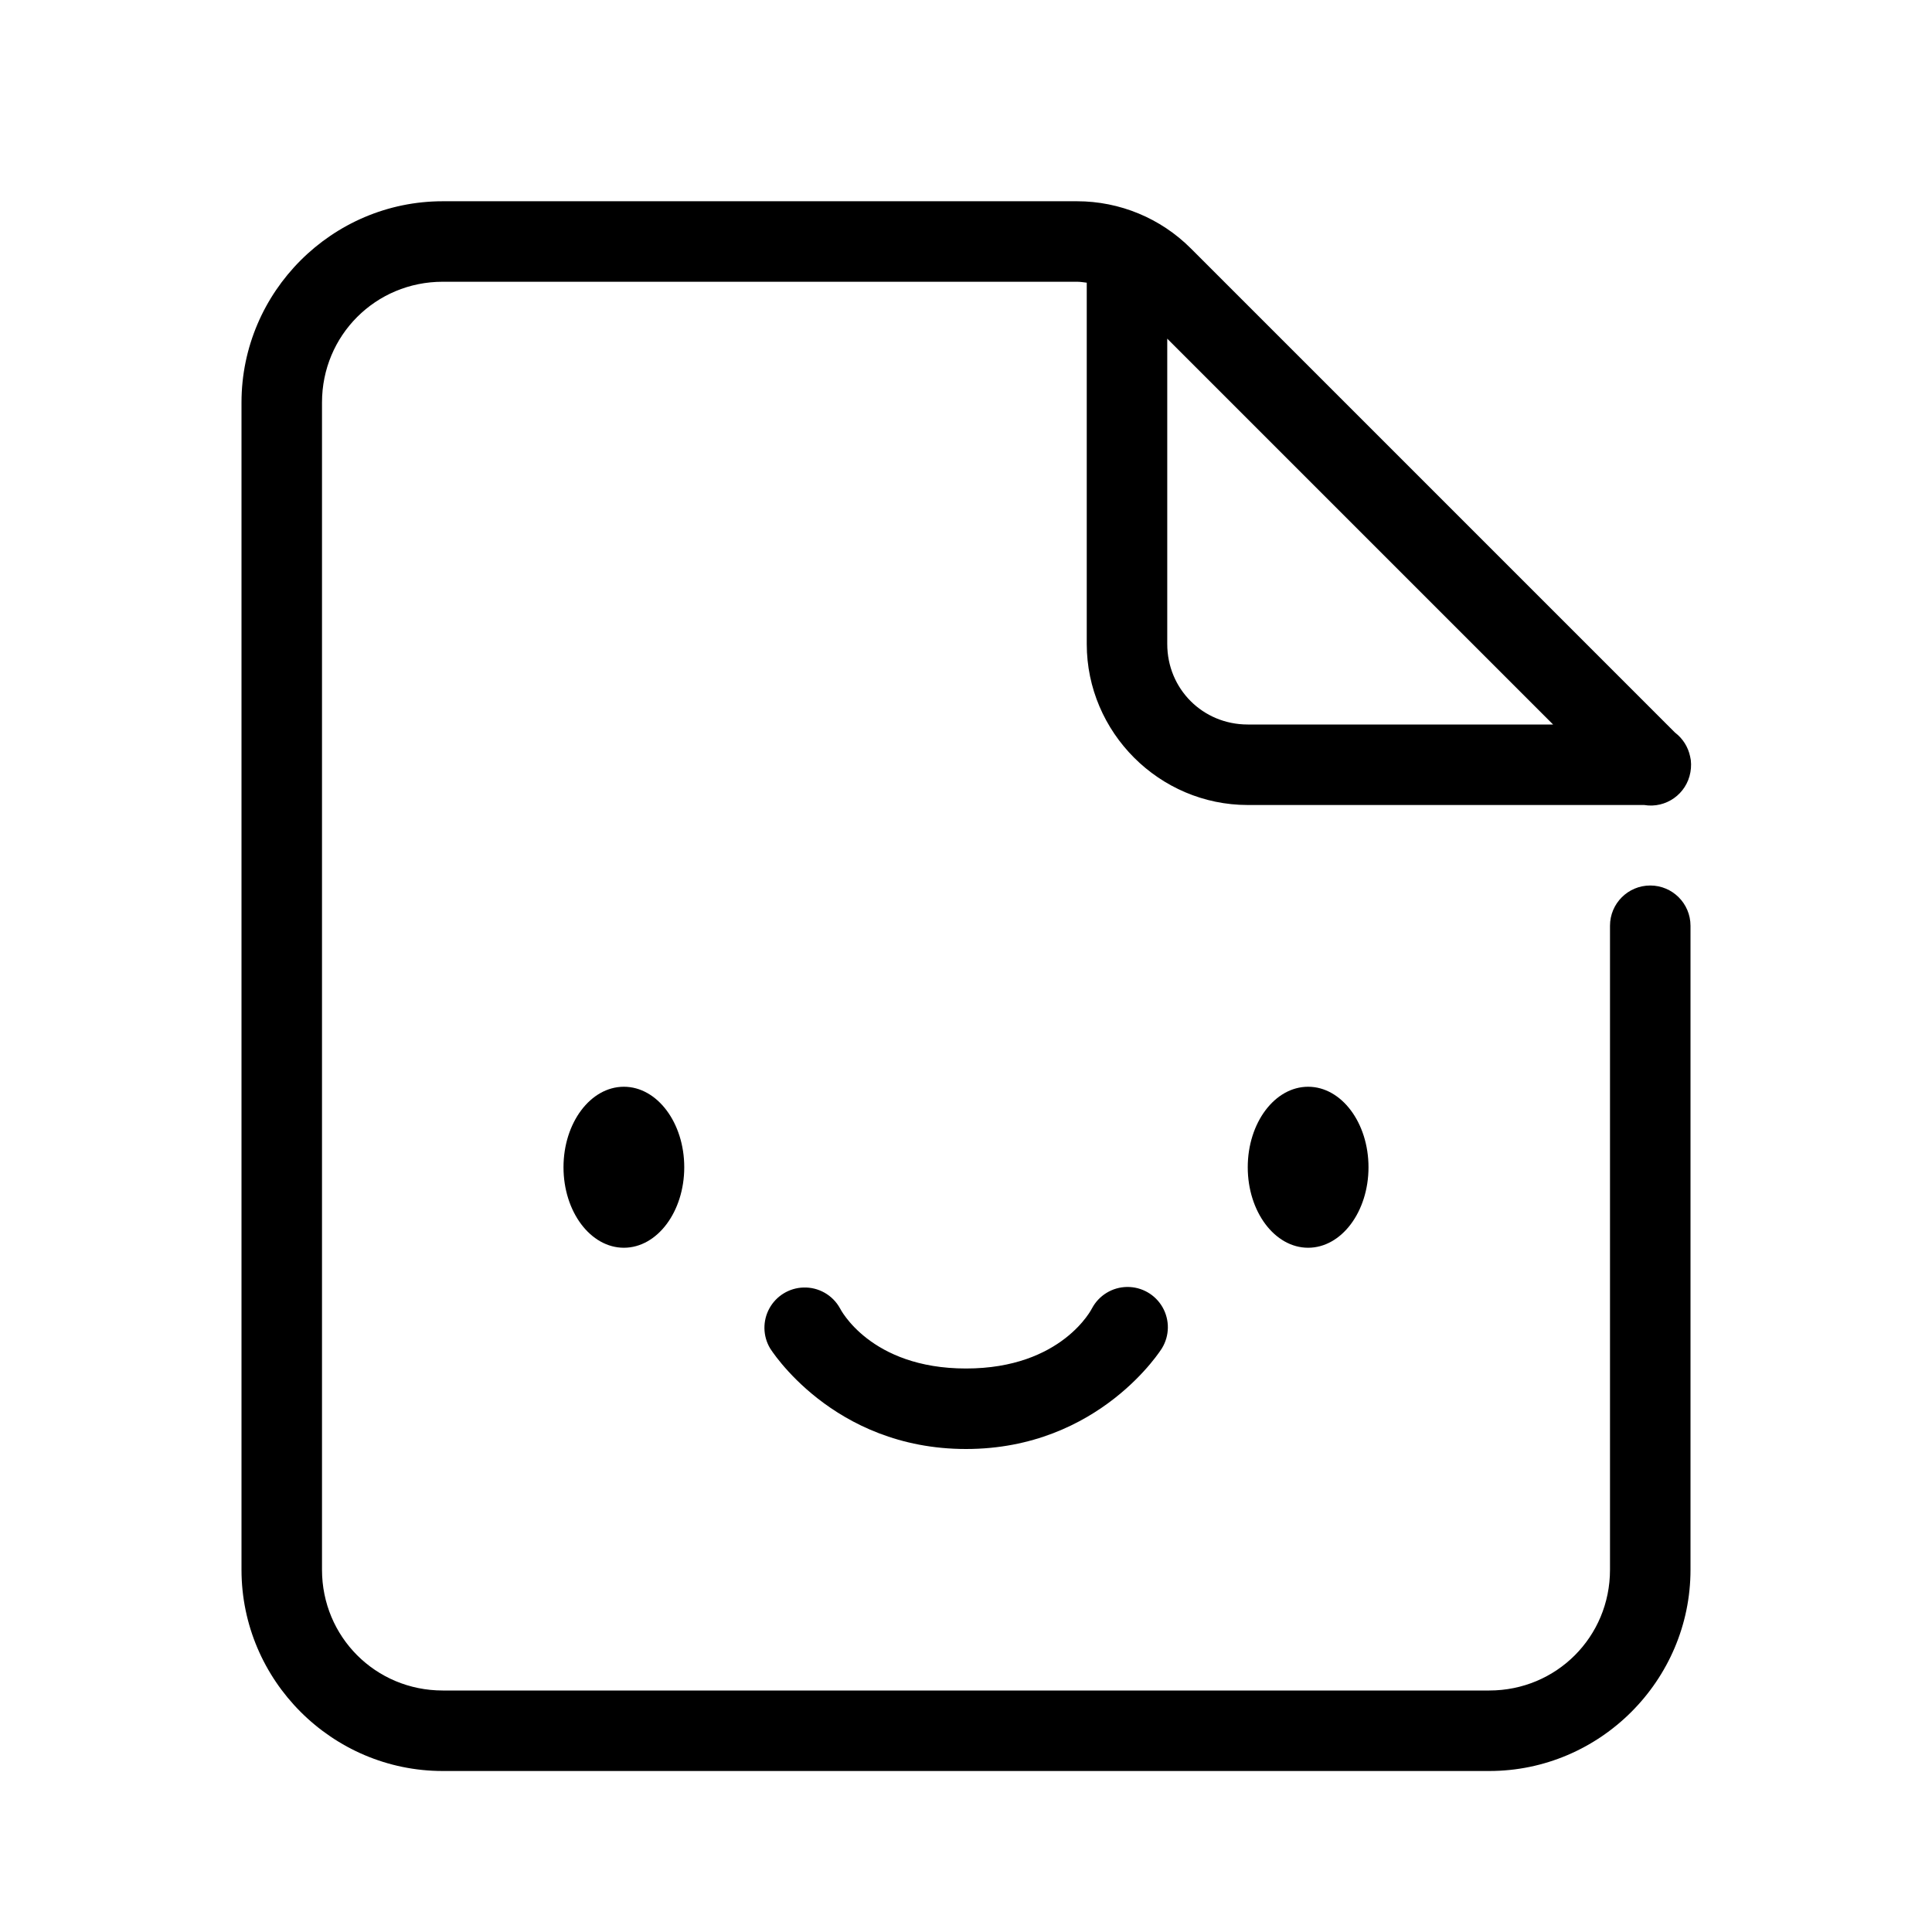
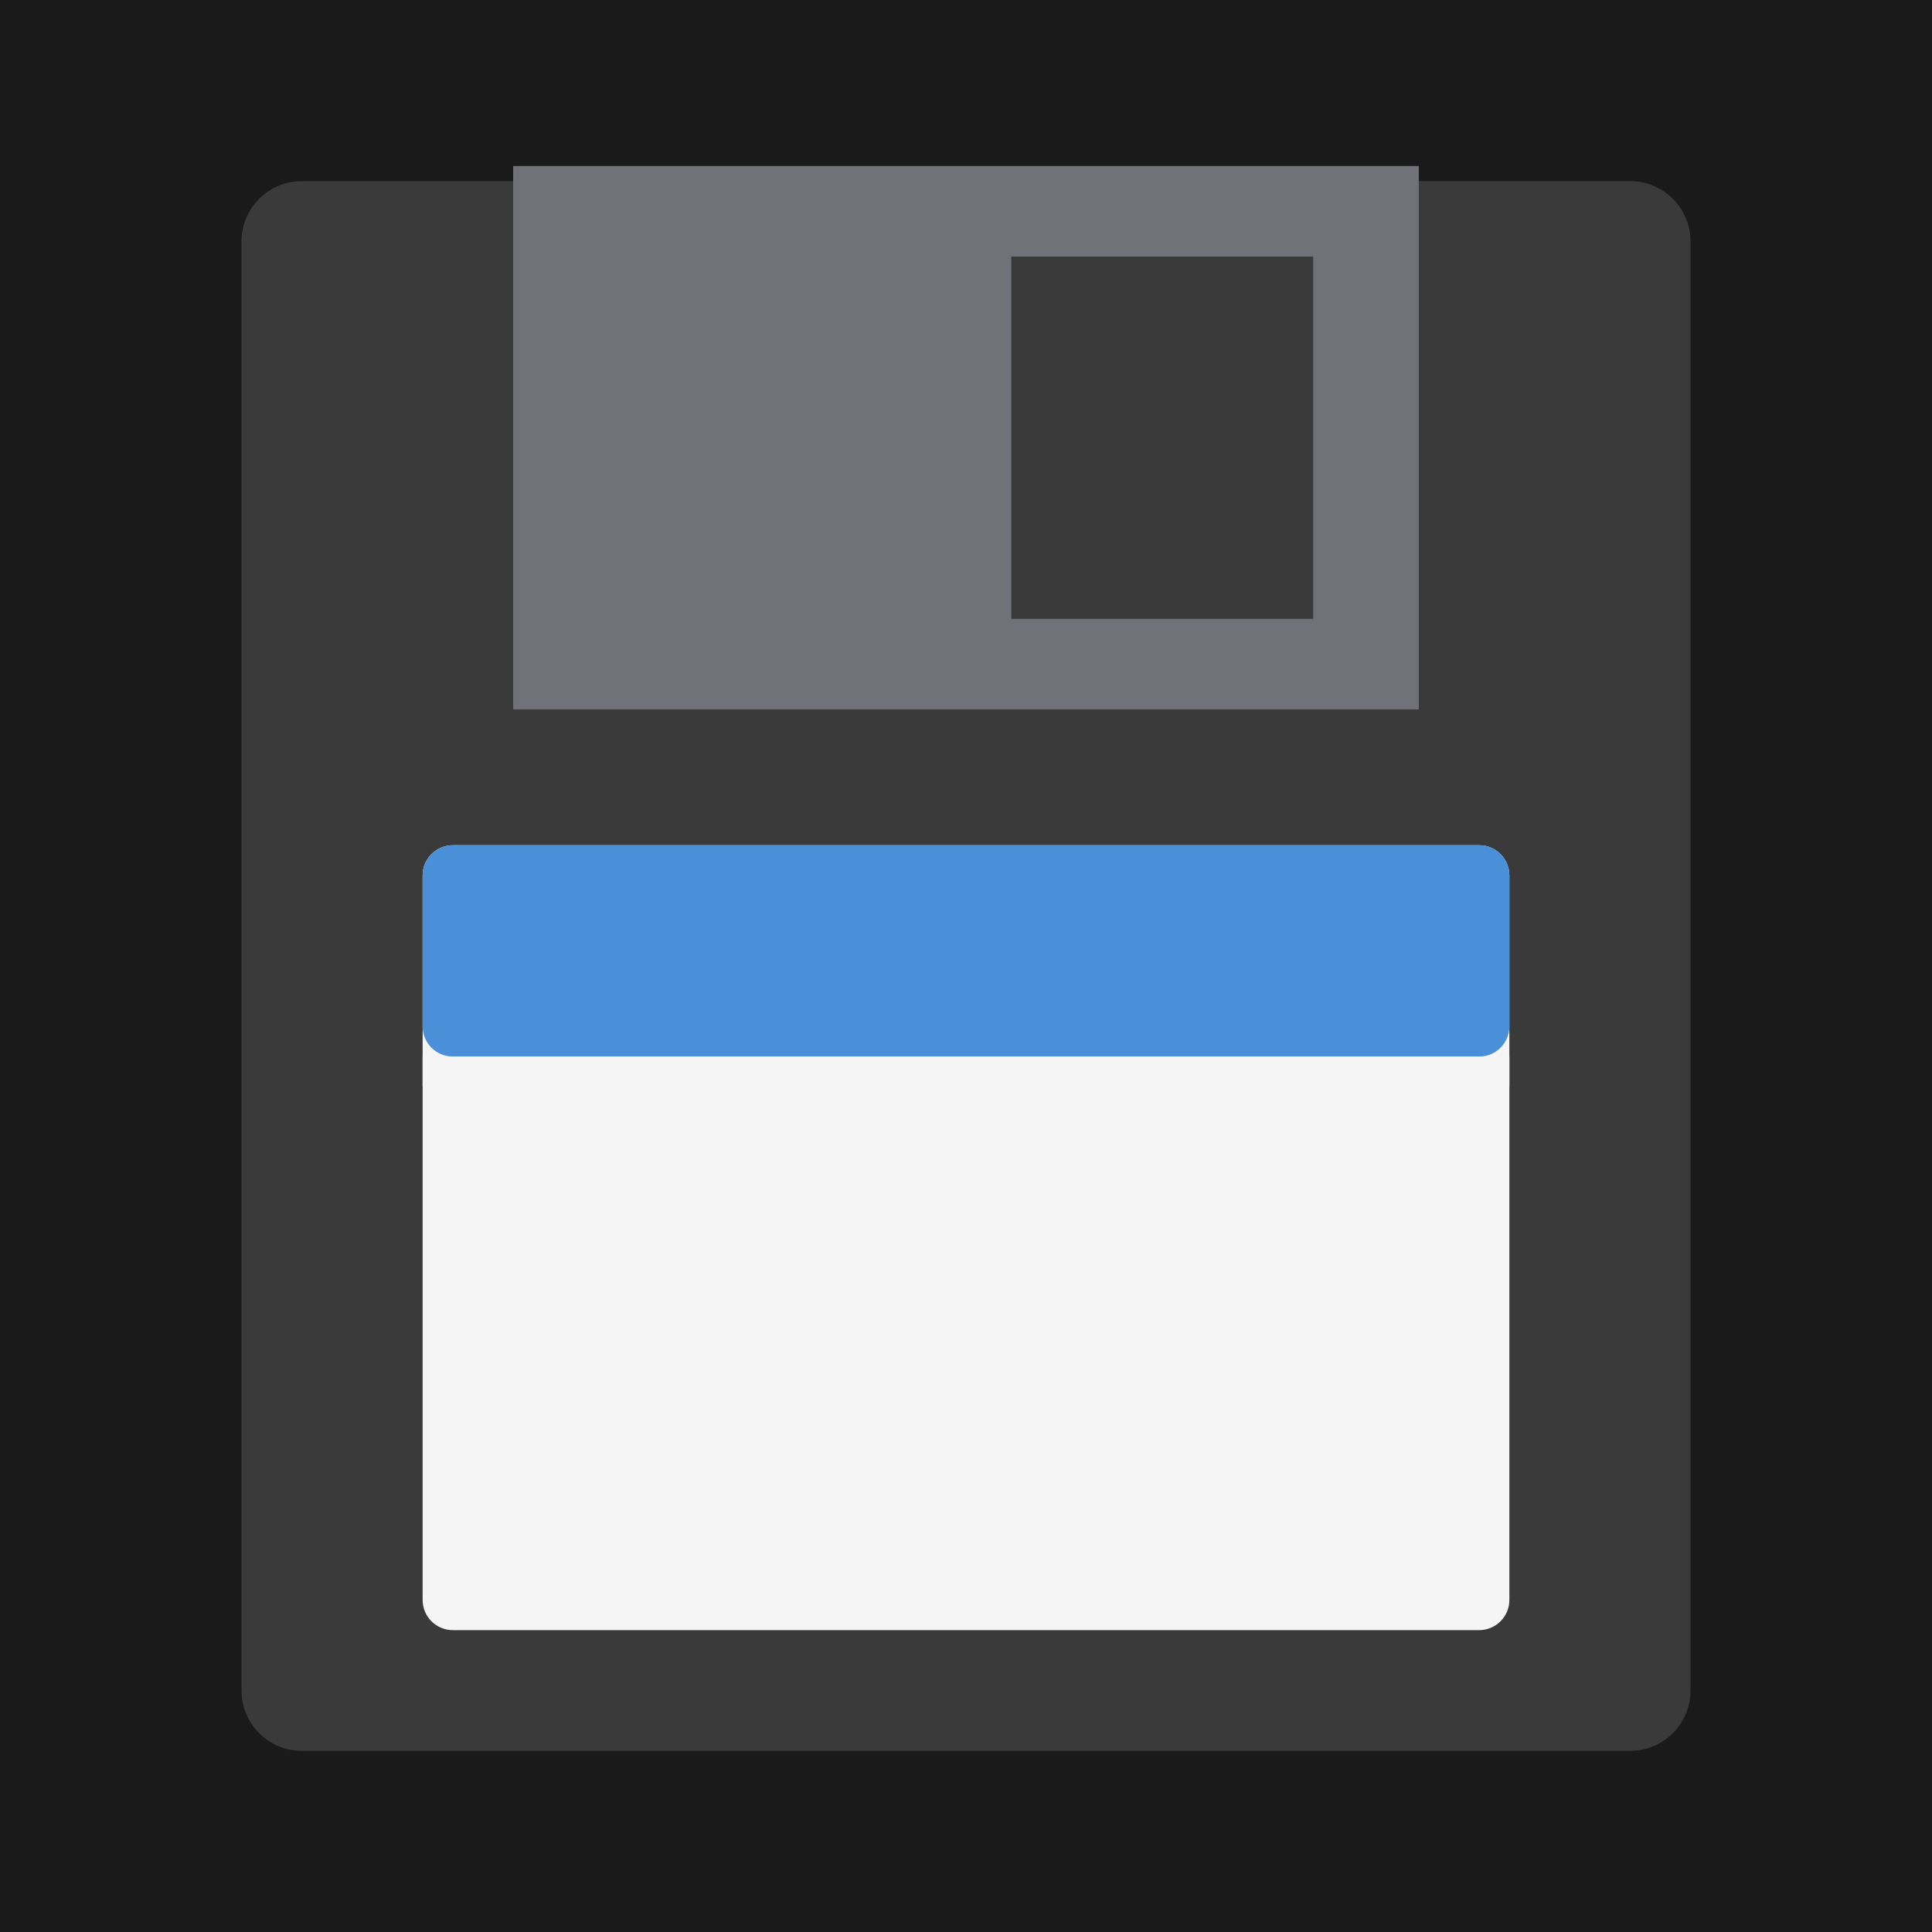
- <svg xmlns="http://www.w3.org/2000/svg" viewBox="0 0 48 48" width="240px" height="240px">
-   <path d="M 11 5 C 8.25 5 6 7.25 6 10 L 6 39 C 6 41.75 8.25 44 11 44 L 37 44 C 39.75 44 42 41.75 42 39 L 42 23 A 1 1 0 1 0 40 23 L 40 39 C 40 40.668 38.668 42 37 42 L 11 42 C 9.332 42 8 40.668 8 39 L 8 10 C 8 8.332 9.332 7 11 7 L 26.758 7 C 26.84 7 26.92 7.014 27 7.023 L 27 16 C 27 18.197 28.803 20 31 20 L 40.848 20 A 1 1 0 0 0 41.998 19.184 A 1 1 0 0 0 42.014 18.99 A 1 1 0 0 0 42.014 18.984 A 1 1 0 0 0 42.008 18.891 A 1 1 0 0 0 42.008 18.885 A 1 1 0 0 0 41.99 18.793 A 1 1 0 0 0 41.623 18.207 A 1 1 0 0 0 41.617 18.203 L 29.586 6.172 C 28.836 5.421 27.818 5 26.758 5 L 11 5 z M 29 8.414 L 38.586 18 L 31 18 C 29.883 18 29 17.117 29 16 L 29 8.414 z M 15.5 27 A 1.5 2 0 0 0 15.5 31 A 1.5 2 0 0 0 15.5 27 z M 32.5 27 A 1.5 2 0 0 0 32.5 31 A 1.5 2 0 0 0 32.5 27 z M 19.959 31.988 A 1 1 0 0 0 19.131 33.496 C 19.131 33.496 20.676 36 24 36 C 27.324 36 28.869 33.496 28.869 33.496 A 1.001 1.001 0 1 0 27.131 32.504 C 27.131 32.504 26.39 34 24 34 C 21.61 34 20.869 32.504 20.869 32.504 A 1 1 0 0 0 19.959 31.988 z" />
+ <svg xmlns="http://www.w3.org/2000/svg" width="128" height="128" viewBox="0 0 128 128">
+   <rect width="128" height="128" fill="#1a1a1a" />
+   <rect x="16" y="12" width="96" height="104" rx="4" fill="#3a3a3a" />
+   <rect x="34" y="11" width="60" height="36" fill="#71717a" />
+   <rect x="67" y="17" width="20" height="24" fill="#3a3a3a" />
+   <rect x="28" y="56" width="72" height="52" rx="2" fill="#f5f5f5" />
+   <rect x="28" y="56" width="72" height="14" rx="2" fill="#4a90d9" />
+   <rect x="28" y="70" width="72" height="2" fill="#f5f5f5" />
</svg>
